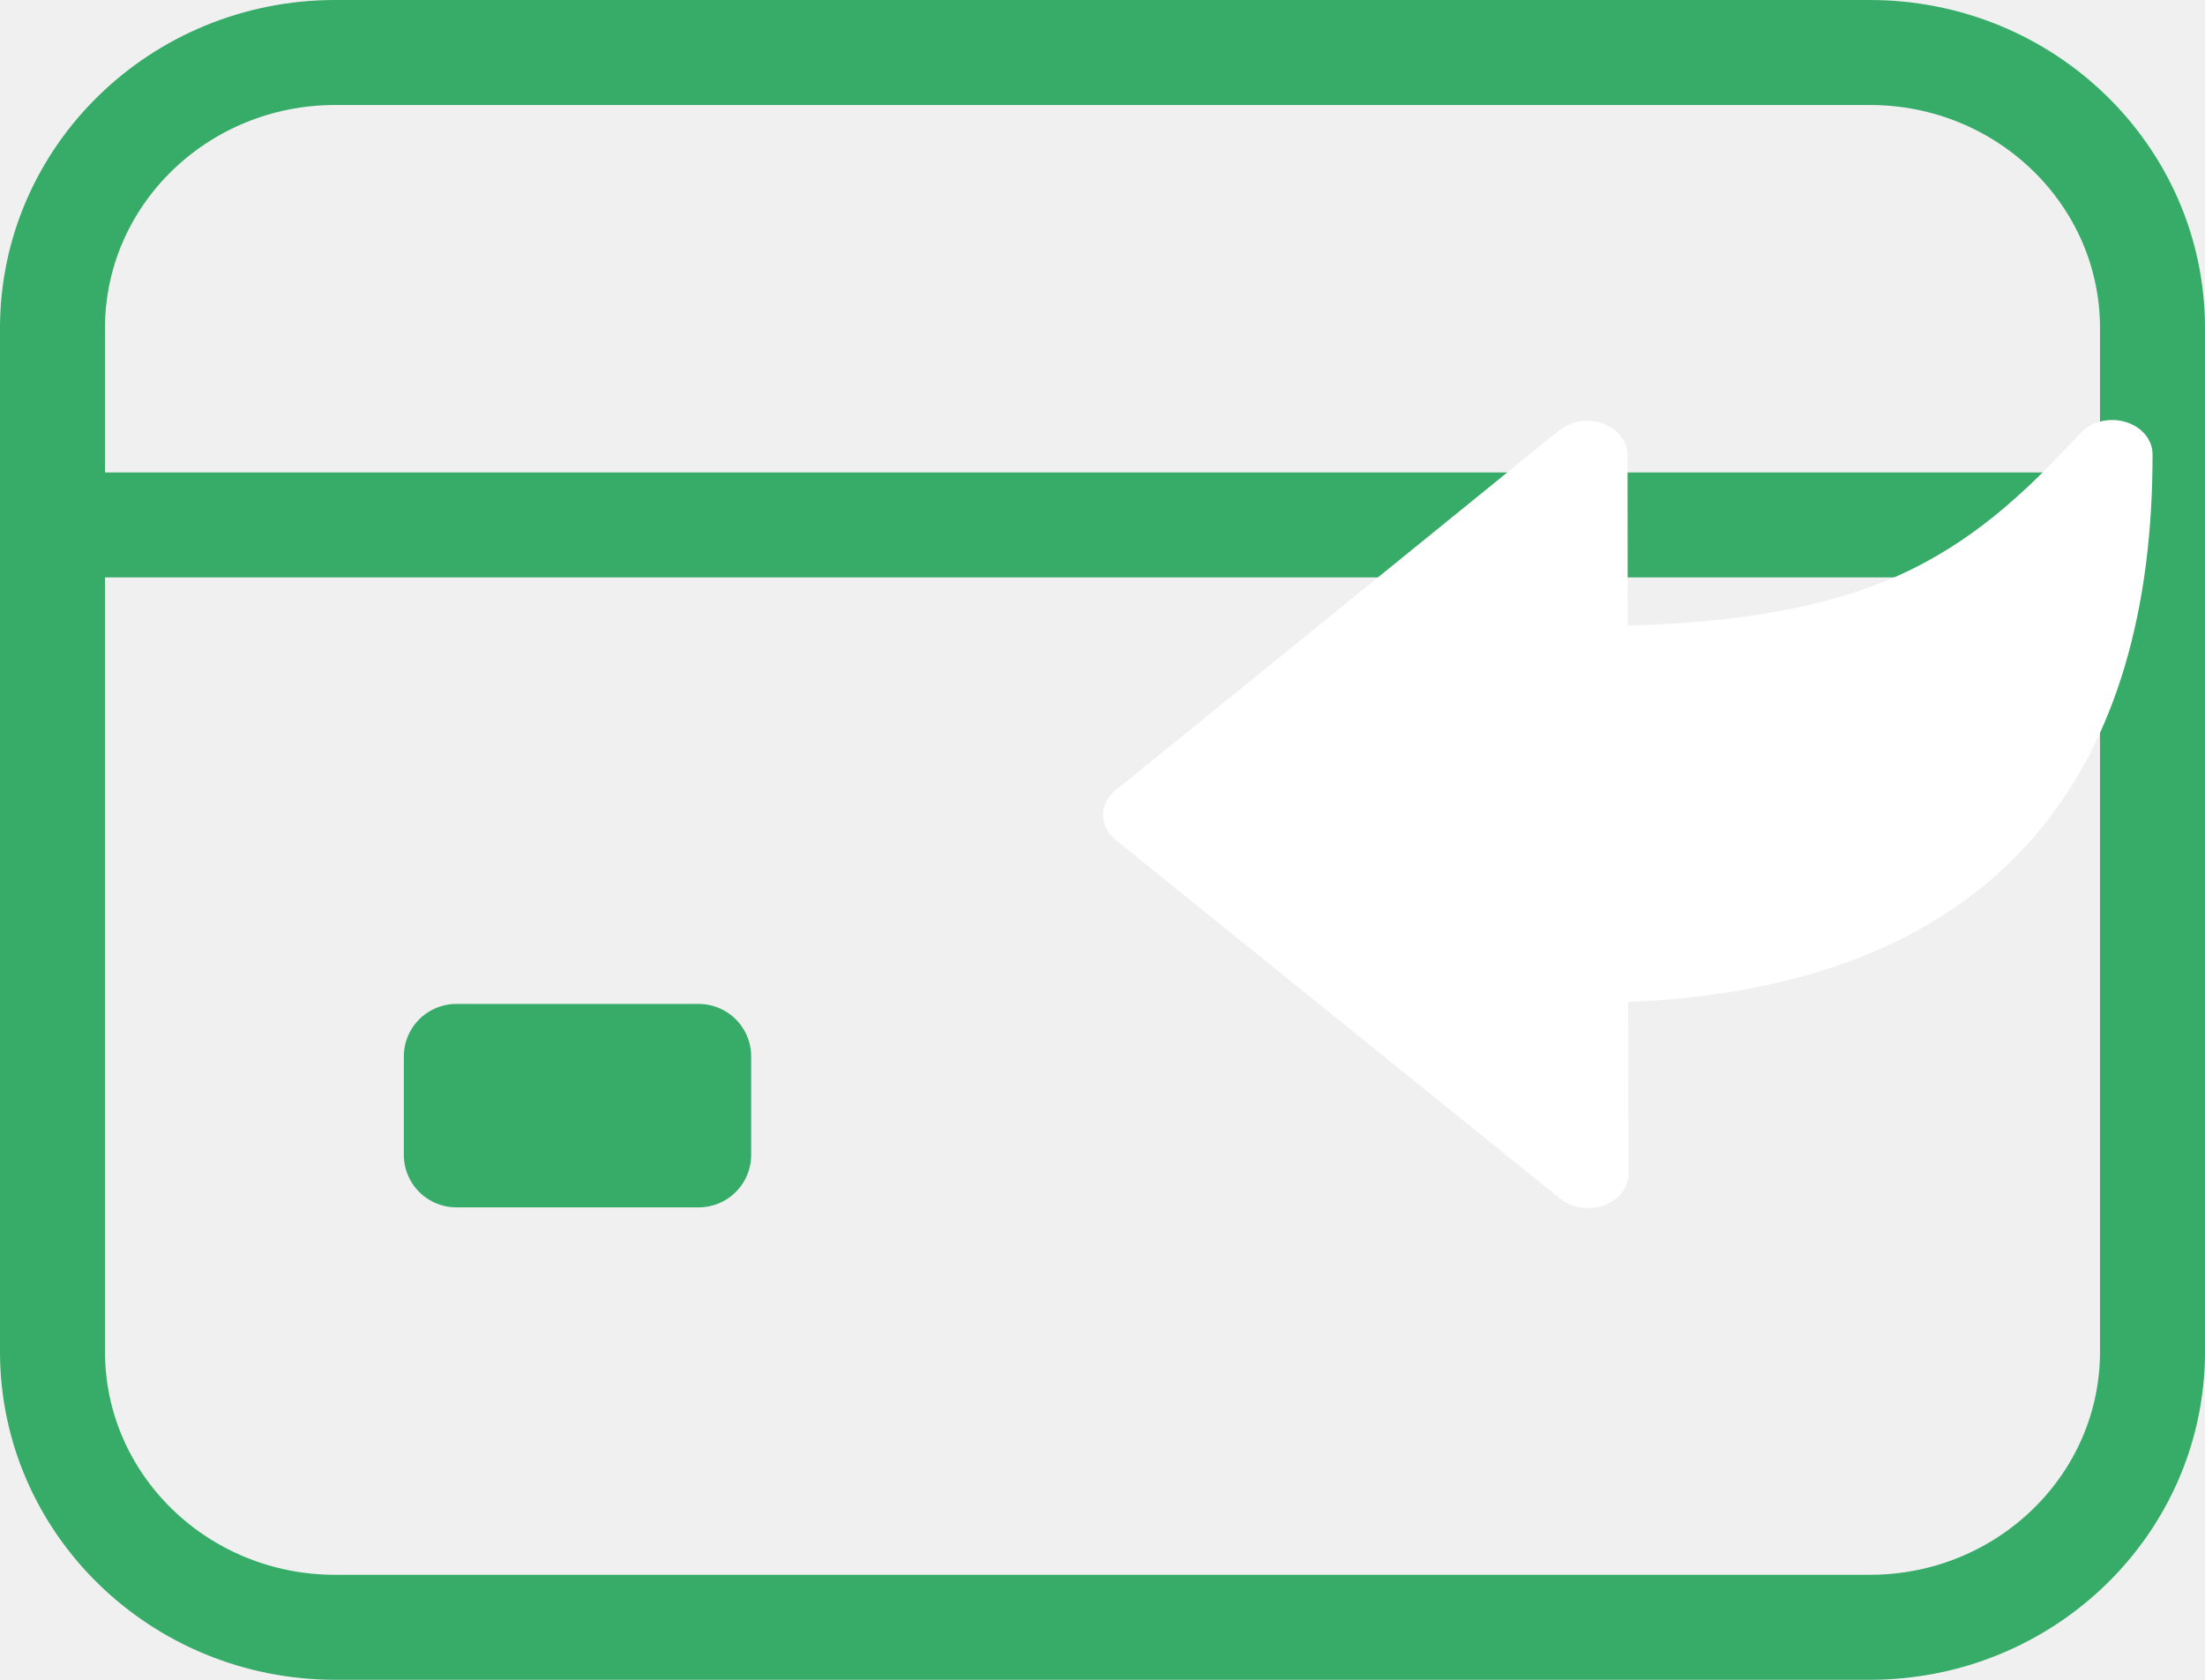
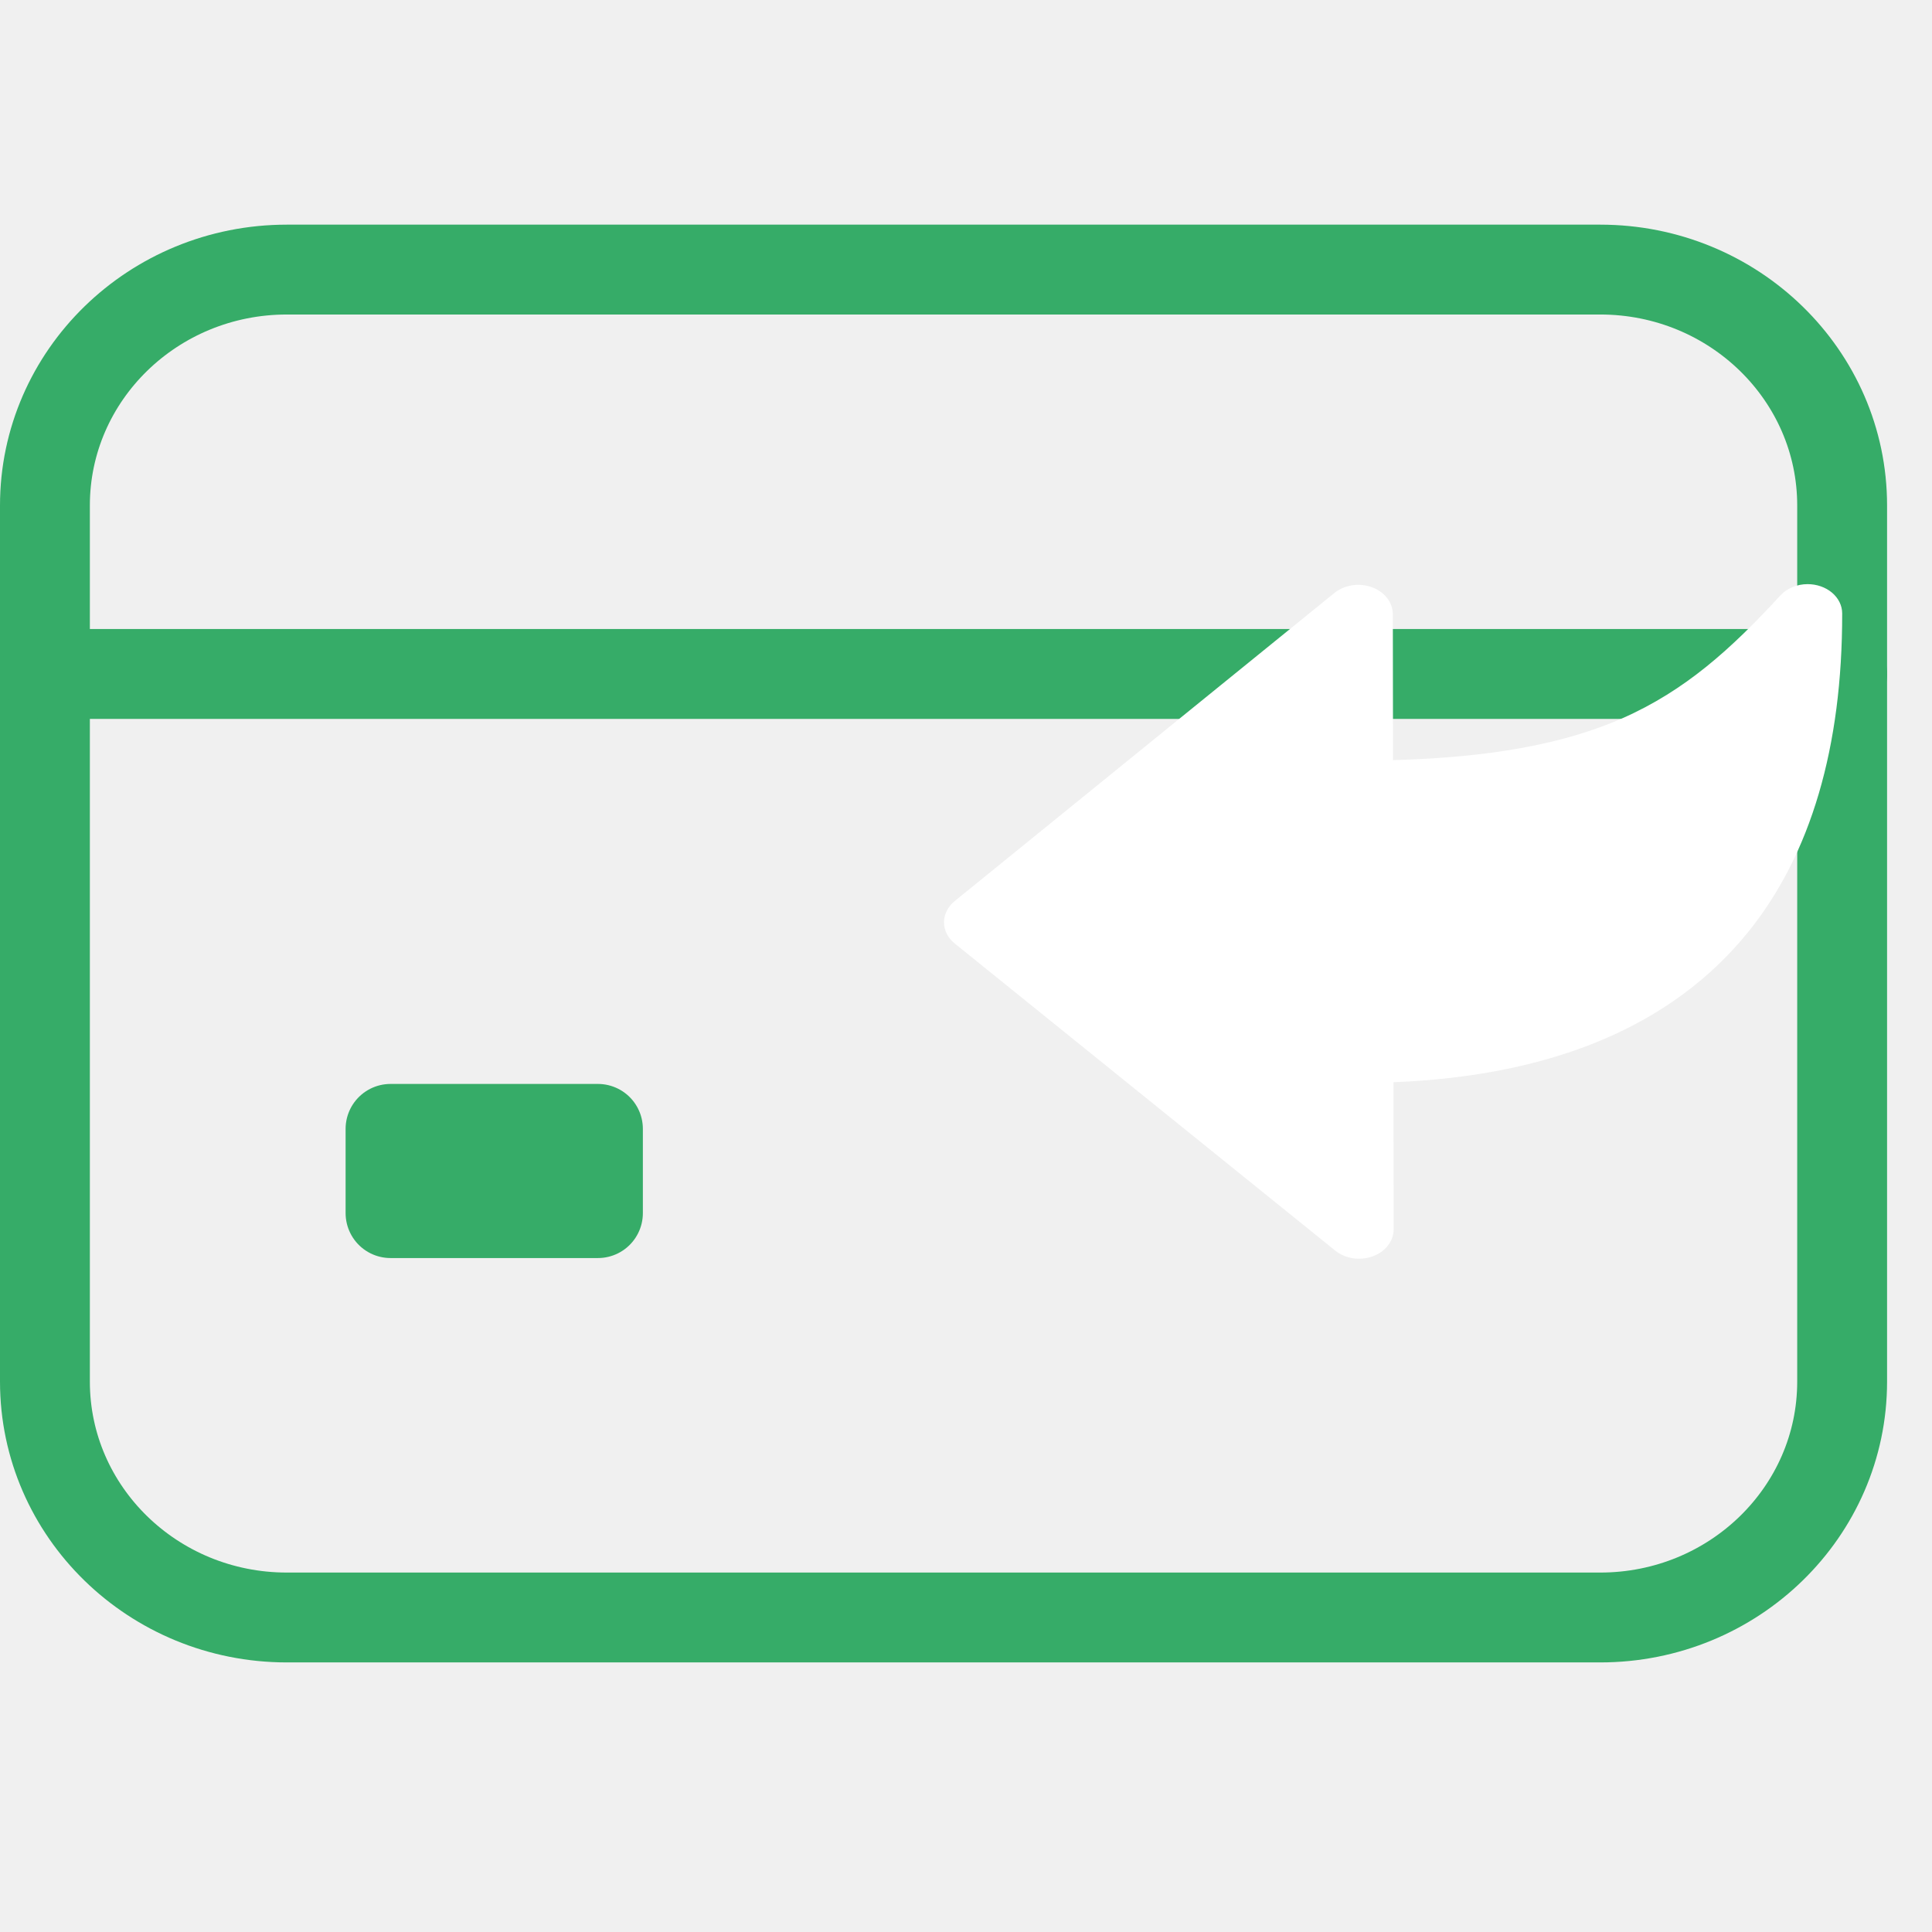
- <svg xmlns="http://www.w3.org/2000/svg" width="42" height="32" viewBox="0 0 42 32" fill="none">
+ <svg xmlns="http://www.w3.org/2000/svg" width="30" height="30" viewBox="0 0 43 33" fill="none">
  <path d="M35.615 1H6.385C3.411 1 1 3.351 1 6.25V25.75C1 28.649 3.411 31 6.385 31H35.615C38.589 31 41 28.649 41 25.75V6.25C41 3.351 38.589 1 35.615 1Z" stroke="#36AC68" stroke-width="2" stroke-linecap="round" stroke-linejoin="round" />
  <path d="M1 10H41H1ZM8.692 20.125H13.308V22H8.692V20.125Z" stroke="#36AC68" stroke-width="2" stroke-linejoin="round" />
  <path d="M40.231 8.001C40.114 8.001 39.998 8.024 39.893 8.068C39.788 8.111 39.697 8.174 39.625 8.253C38.527 9.447 37.508 10.37 36.103 10.989C34.802 11.56 33.168 11.859 31.004 11.918L31 8.666C30.999 8.539 30.954 8.414 30.871 8.308C30.788 8.202 30.671 8.119 30.532 8.069C30.394 8.019 30.242 8.004 30.094 8.027C29.947 8.05 29.81 8.108 29.701 8.196L21.247 15.056C21.172 15.117 21.113 15.191 21.072 15.272C21.031 15.353 21.01 15.44 21.01 15.528C21.01 15.616 21.032 15.704 21.073 15.785C21.113 15.866 21.174 15.939 21.249 15.999L29.721 22.837C29.83 22.924 29.967 22.983 30.115 23.005C30.262 23.027 30.415 23.012 30.553 22.962C30.691 22.911 30.808 22.828 30.891 22.721C30.974 22.615 31.018 22.491 31.018 22.363L31.014 19.087C34.578 18.944 37.233 17.819 38.912 15.739C40.302 14.016 41.005 11.632 41.001 8.652C41.001 8.479 40.919 8.313 40.775 8.191C40.63 8.069 40.435 8.001 40.231 8.001Z" fill="white" />
</svg>
